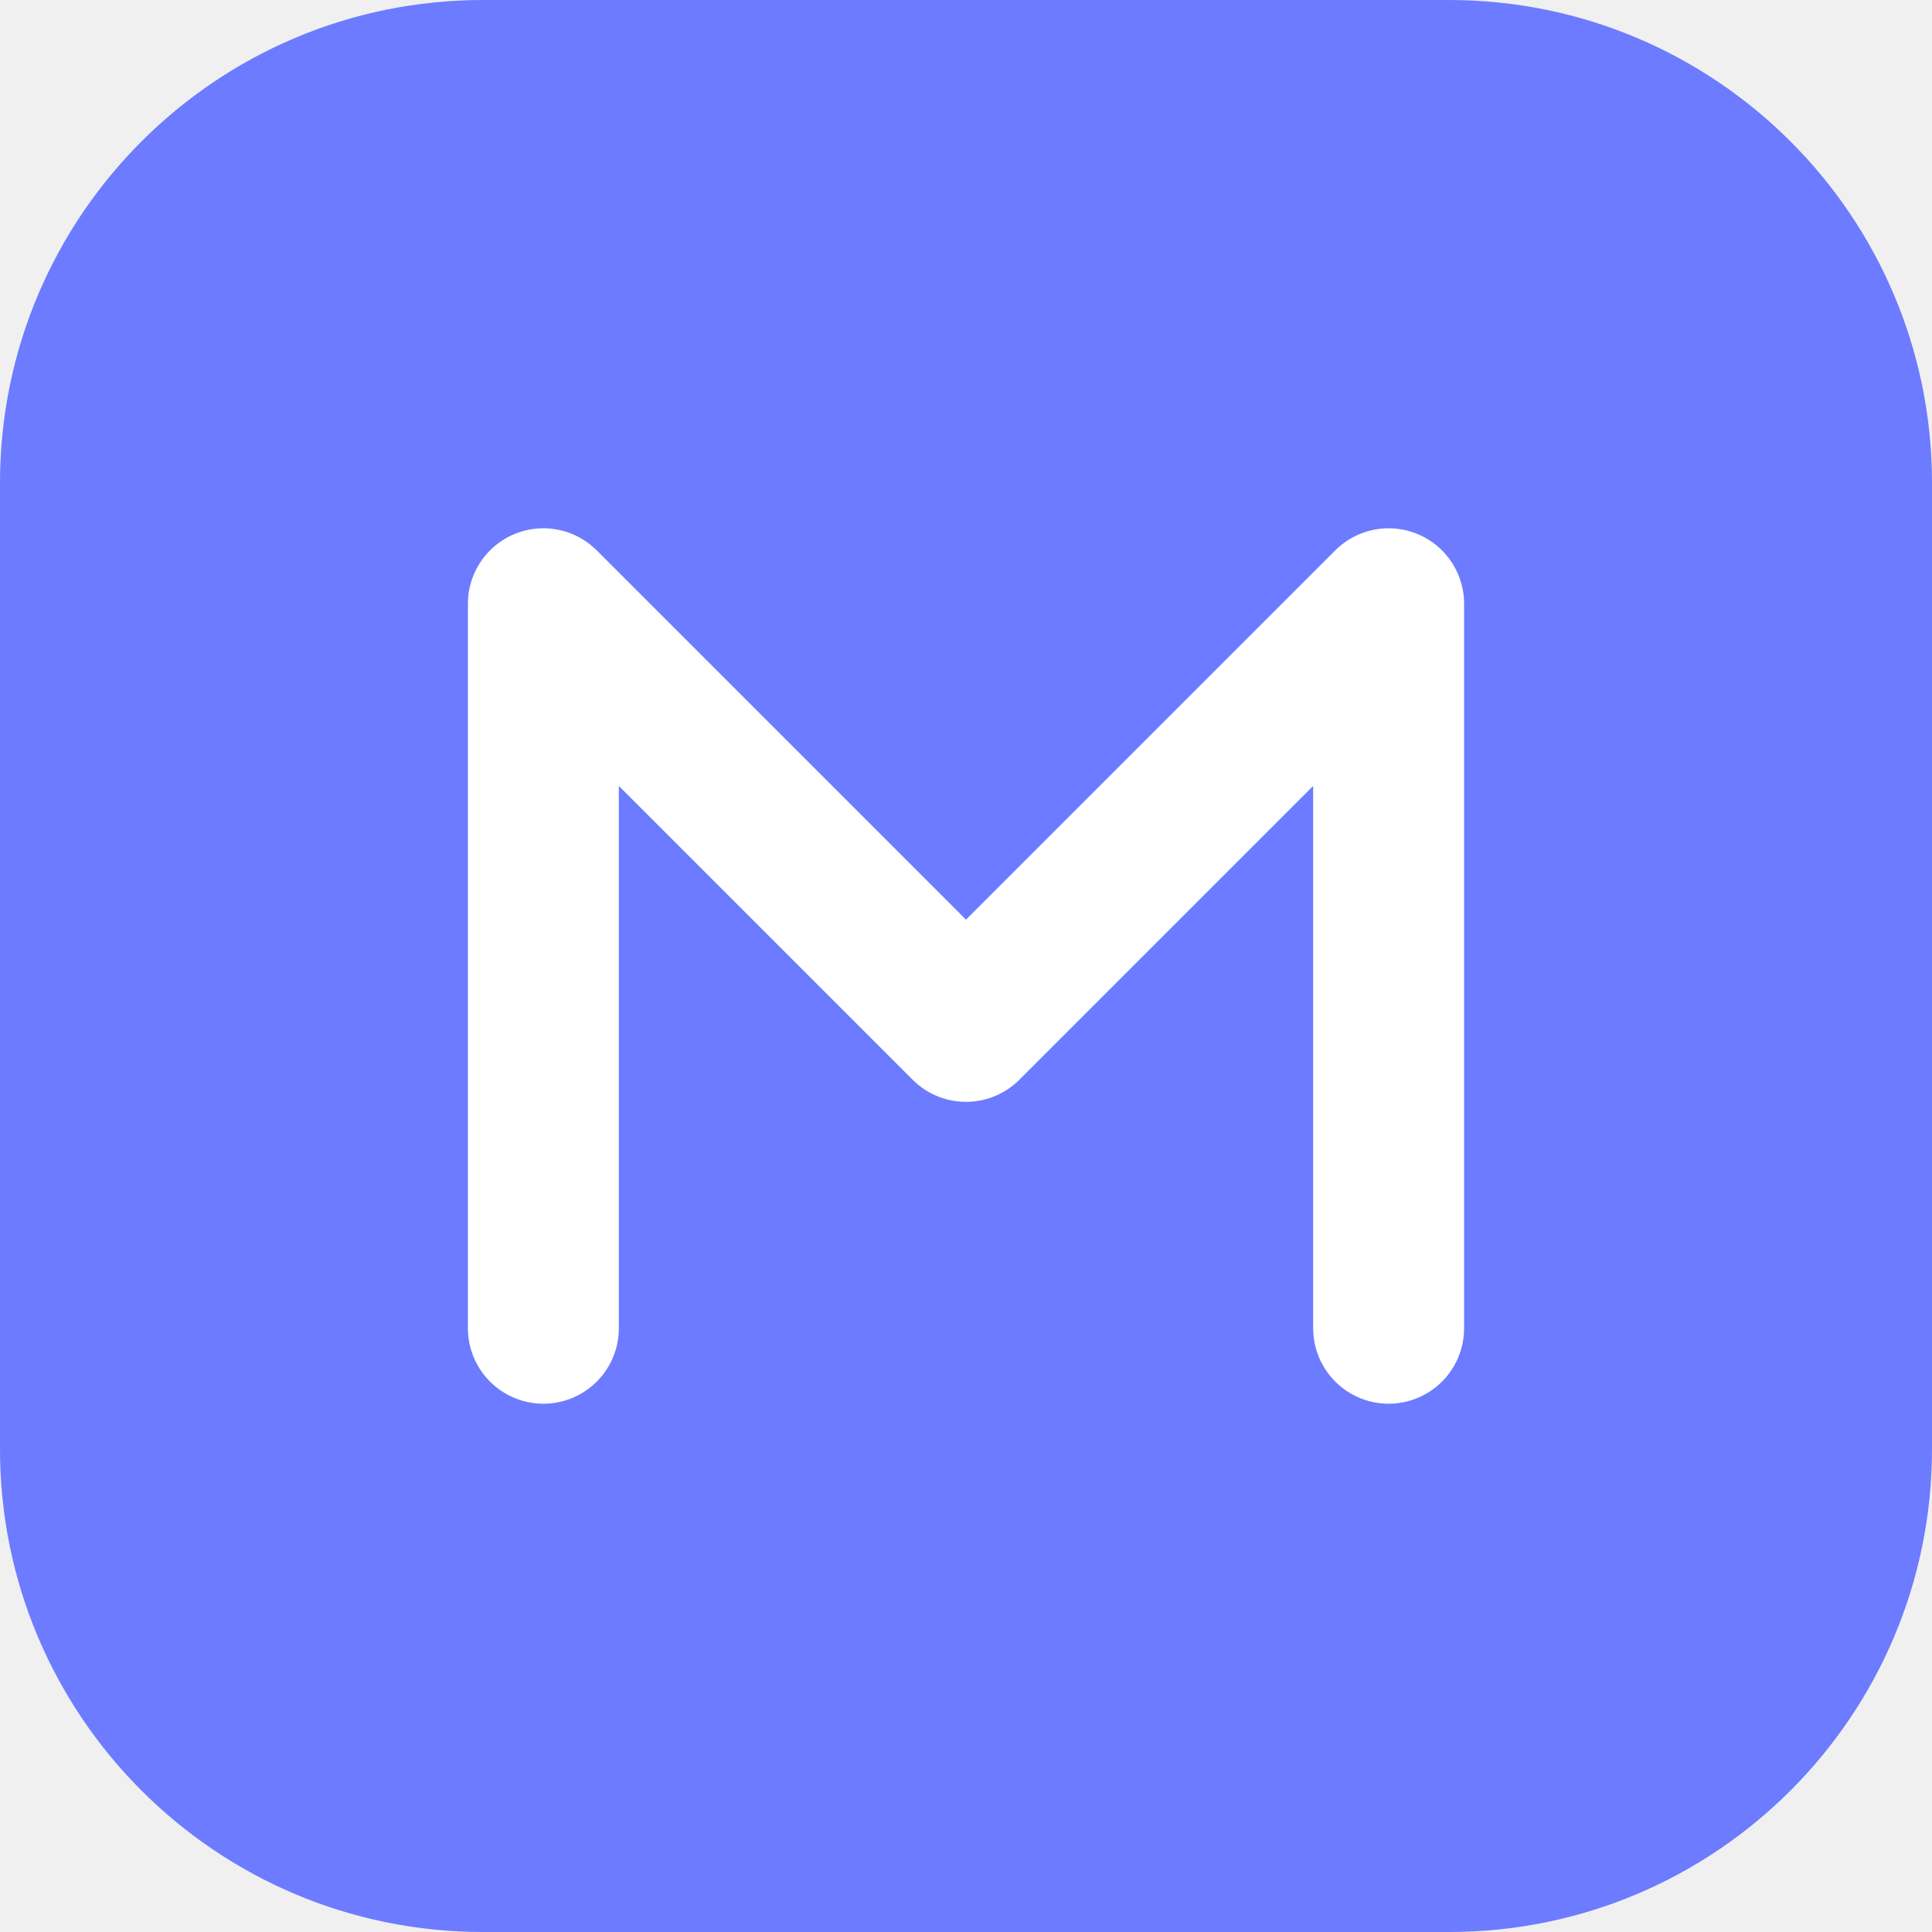
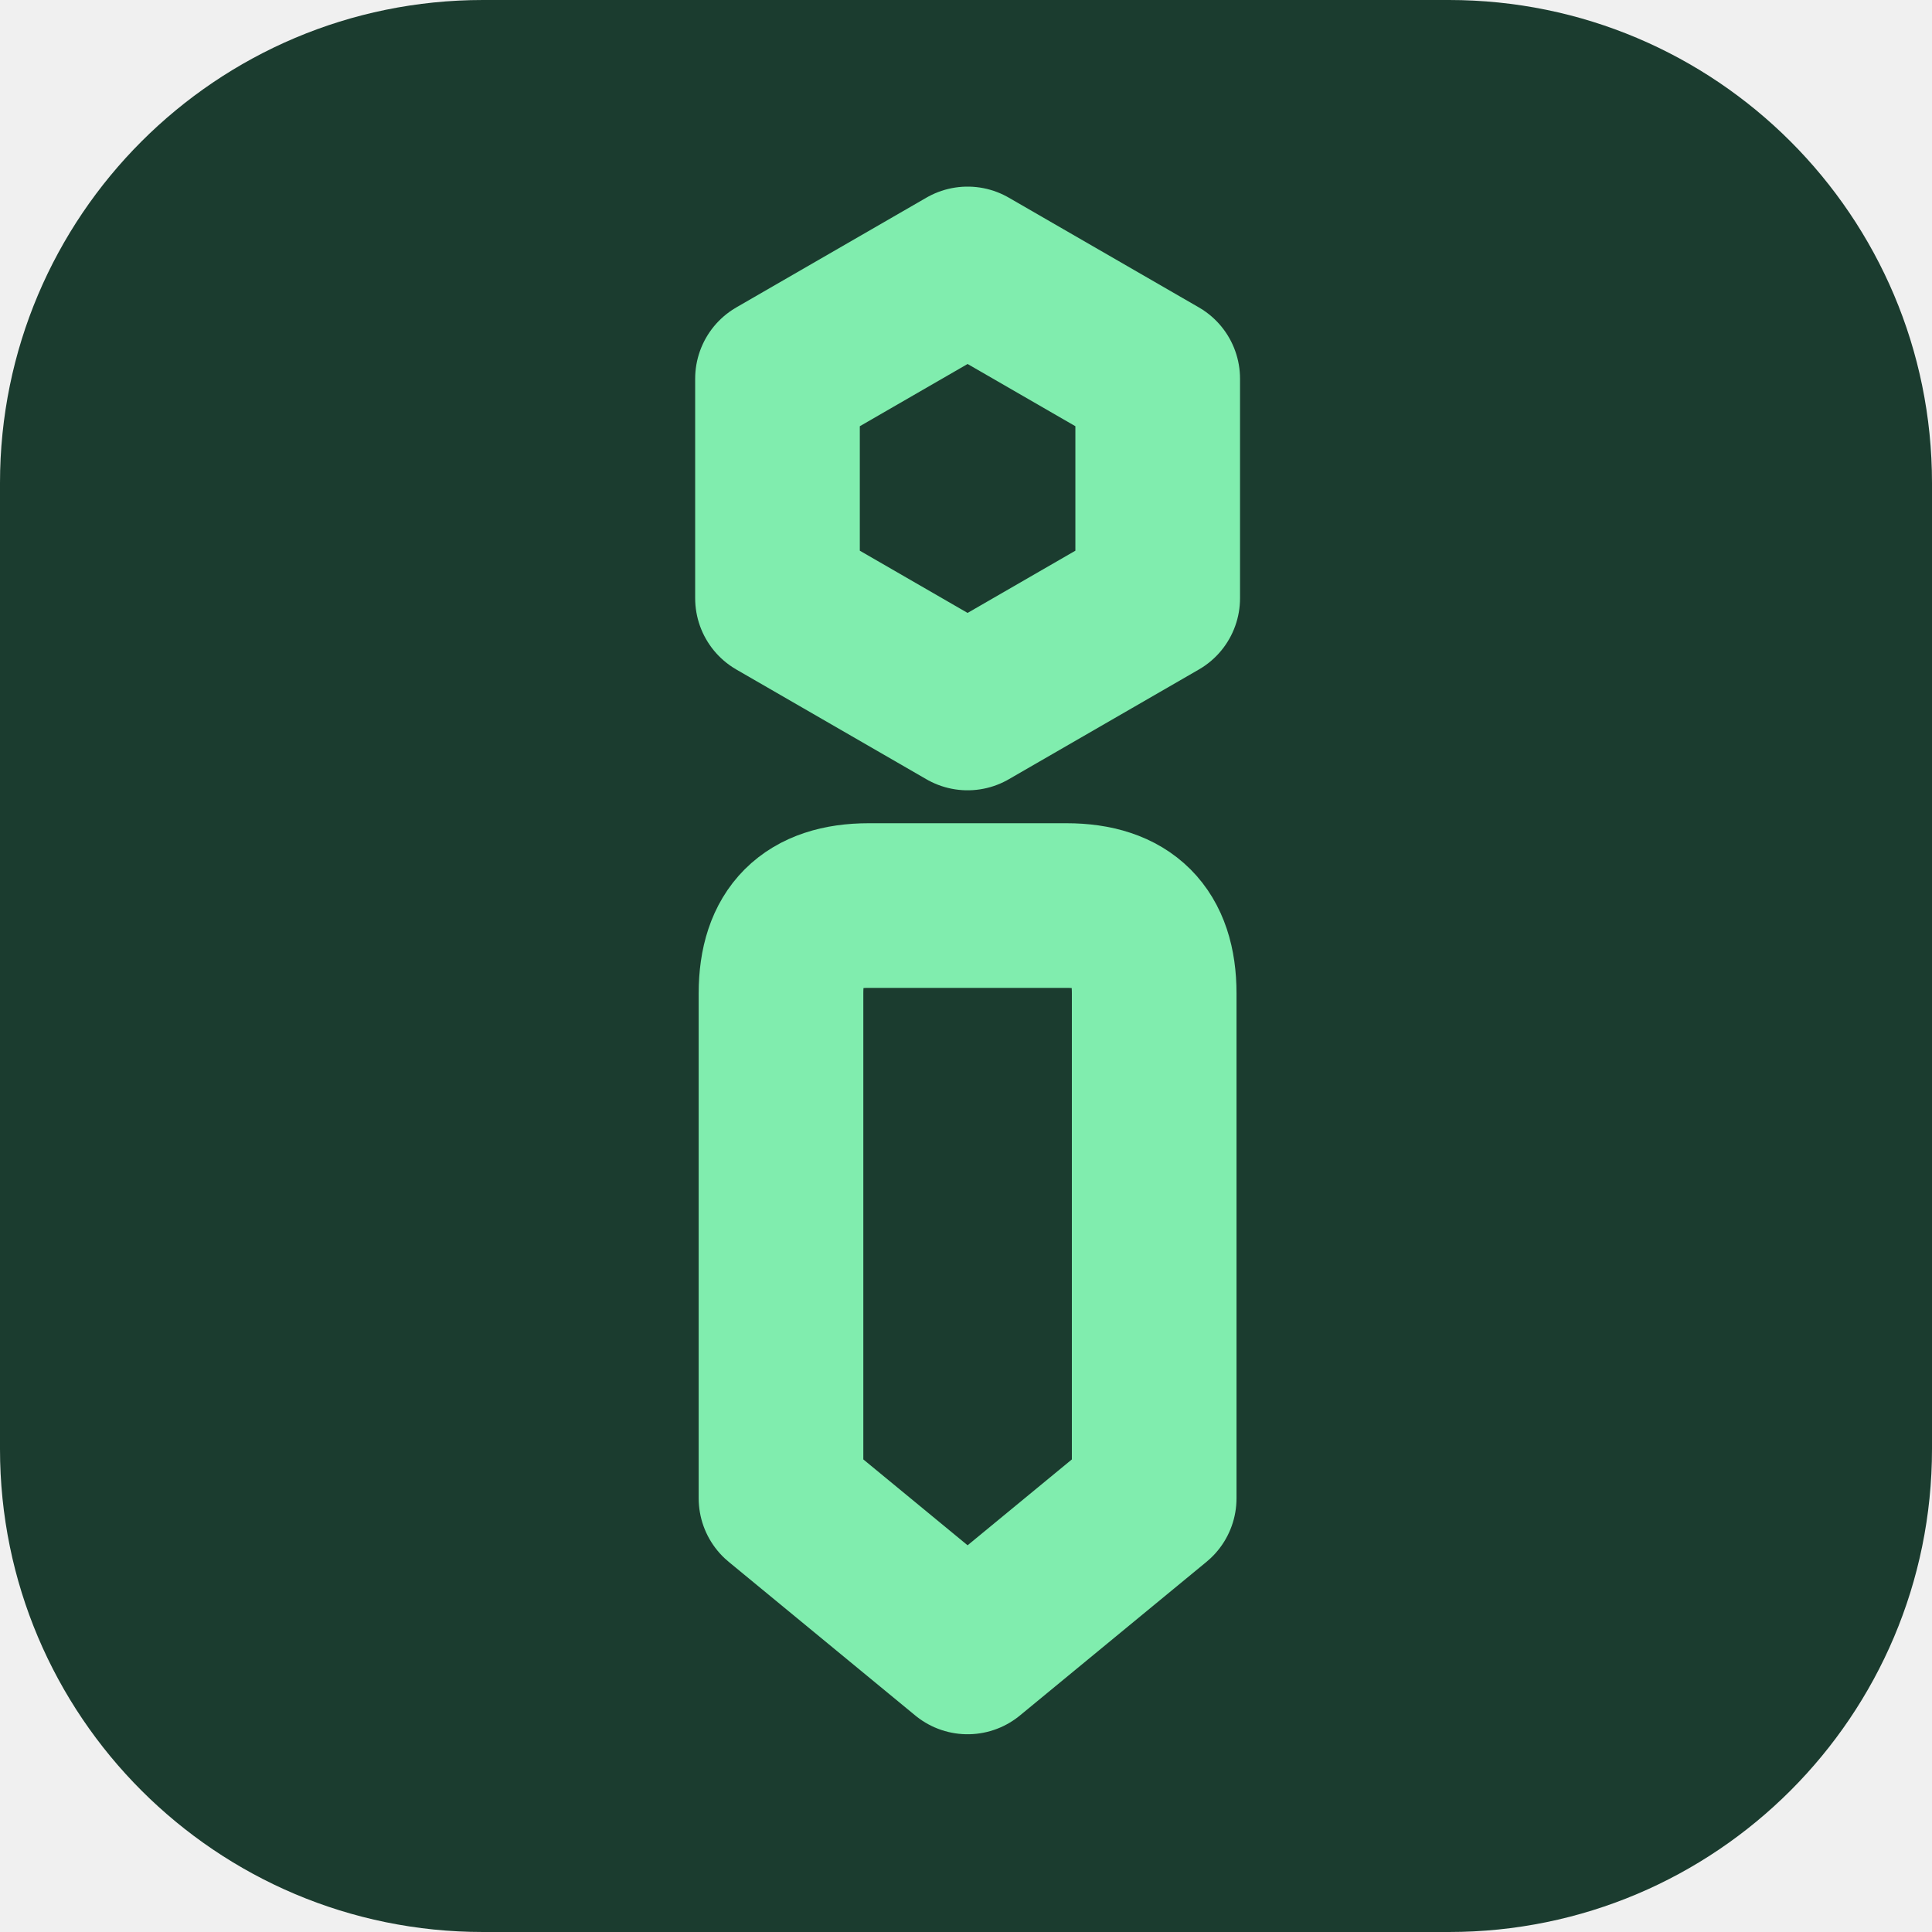
<svg xmlns="http://www.w3.org/2000/svg" viewBox="0 0 32 32" fill="none">
-   <rect width="32" height="32" rx="8" fill="#6c7bff" />
-   <path d="M9 22V10l7 7 7-7v12" stroke="white" stroke-width="2.5" stroke-linecap="round" stroke-linejoin="round" fill="none" />
+   <rect width="32" height="32" rx="8" fill="#1b3c2f" />
+   <g transform="translate(7.3 3) scale(0.1818)" fill="none" stroke="#80edae" stroke-width="15" stroke-linejoin="round" stroke-linecap="round">
+     <polygon points="48,8 65.32,18 65.32,38 48,48 30.68,38 30.68,18" />
+     <path d="M31,74 Q31,66 39,66 L57,66 Q65,66 65,74 L65,120 L48,134 L31,120 Z" />
+   </g>
</svg>
